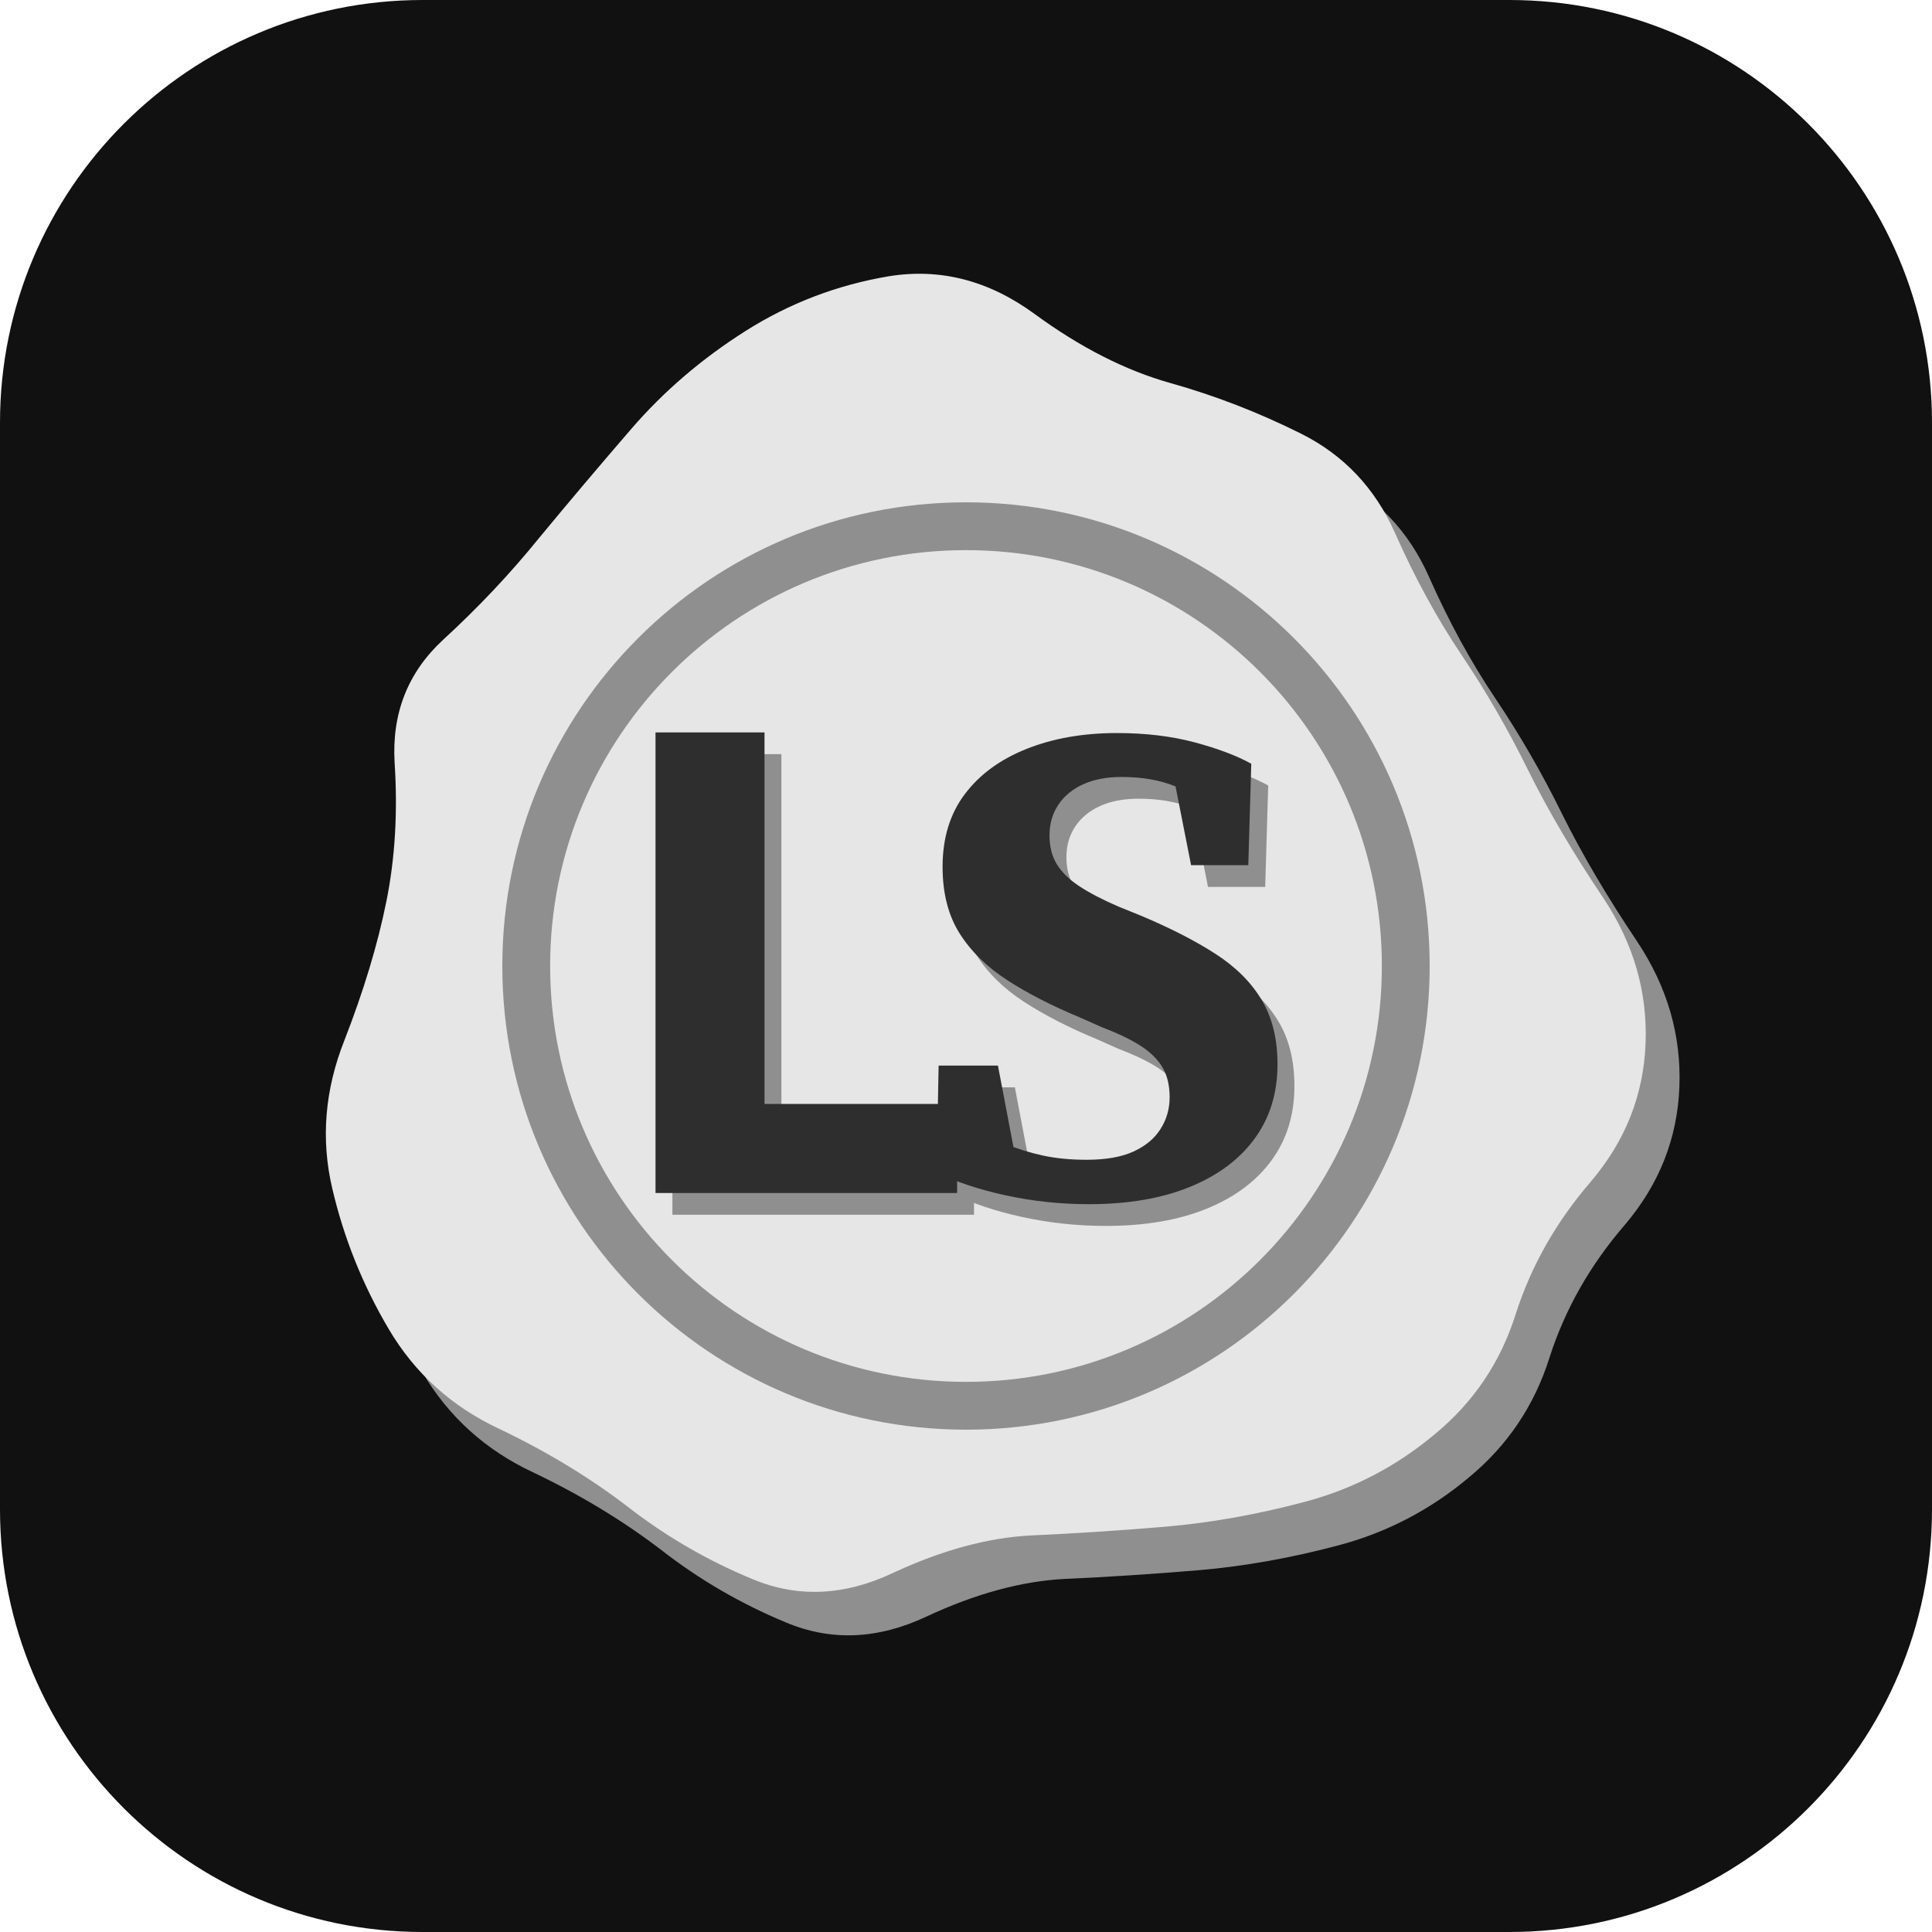
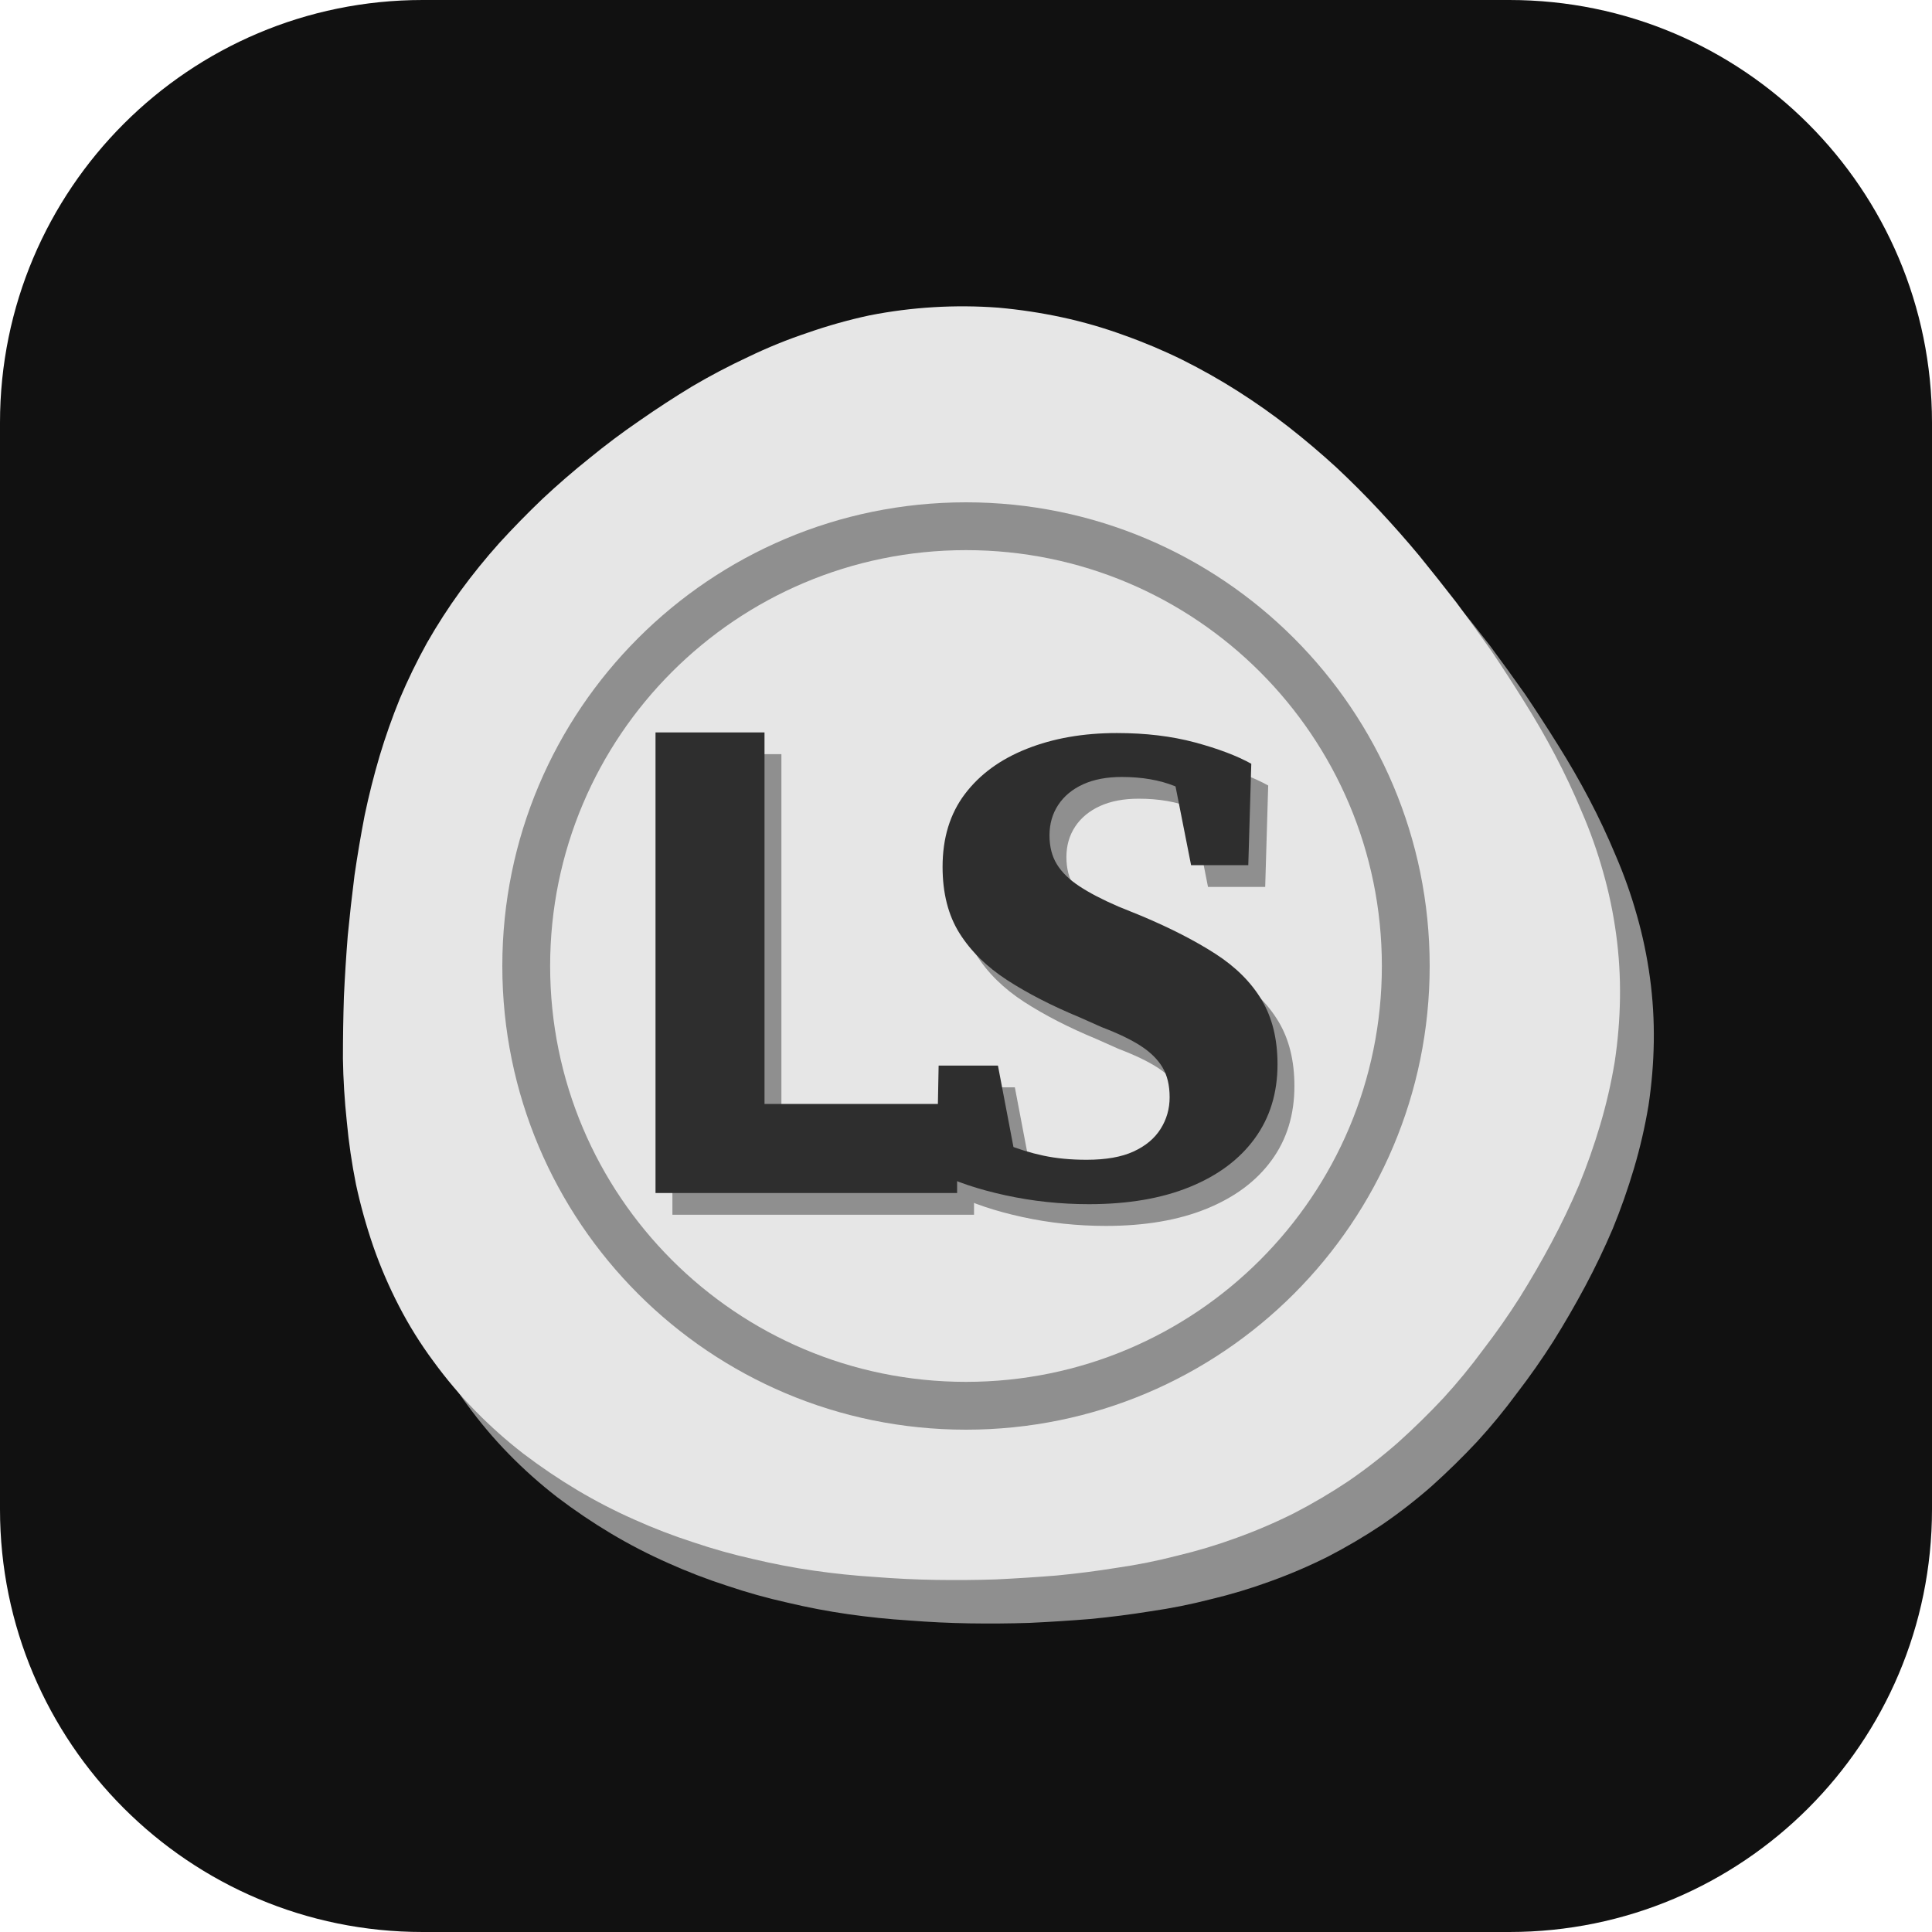
<svg xmlns="http://www.w3.org/2000/svg" viewBox="0 0 32 32">
  <defs>
    <g id="ls">
      <path transform="translate(8.828 20.7) scale(0.0064 -0.0064)" d="M116.2 0V1490H468.8V288.1H1091.9V0Z" />
      <path transform="translate(14.7974 20.7) scale(0.0141 -0.0141)" d="M265.7 -16.4Q202.9 -16.4 143 -3.3Q83 9.8 42.1 30.6L45.1 187.1H132.2L161.9 31.2L90.5 43V97.6Q118.1 82.6 144.1 71.8Q170.1 61 198.8 54.9Q227.4 48.8 262.3 48.8Q305.1 48.8 331.4 61Q357.8 73.1 371 94.1Q384.3 115.1 384.3 140.6Q384.3 166.9 373.8 184.5Q363.3 202.1 341.9 216Q320.6 229.8 284.4 243.6L252.3 257.9Q191.2 283.2 145.9 312.5Q100.6 341.9 75.7 381.5Q50.9 421.1 50.9 478.9Q50.9 542.6 83.7 585.9Q116.5 629.3 174.7 652.3Q232.9 675.4 306.9 675.4Q369.9 675.4 421.2 661.7Q472.5 647.9 504.2 630.3L499.8 481.4H415.8L386.5 629.7L460.4 614.8V560.7Q425.4 584 392 597.4Q358.6 610.9 313.9 610.9Q281.1 610.9 257.4 600.2Q233.8 589.5 220.8 570Q207.9 550.5 207.9 525.2Q207.9 500.2 218.8 482.6Q229.6 465 251.7 450.5Q273.8 435.9 308.9 420.7L343.4 406.7Q407.2 379.8 451.7 351.1Q496.3 322.3 519.5 283.4Q542.7 244.5 542.7 189Q542.7 125.8 509.2 80Q475.8 34.1 413.9 8.9Q352 -16.4 265.7 -16.4Z" />
    </g>
  </defs>
  <rect width="32" height="32" rx="7" fill="#111111" />
  <g transform="translate(3.2 3.2) scale(0.8)">
-     <path d="M29.90 15.50Q30.83 16.90 30.77 18.50Q30.71 20.10 29.64 21.36Q28.56 22.61 28.08 24.11Q27.61 25.60 26.41 26.59Q25.22 27.59 23.73 27.99Q22.23 28.39 20.81 28.51Q19.38 28.63 18.04 28.69Q16.70 28.76 15.18 29.47Q13.67 30.18 12.27 29.59Q10.87 29.01 9.69 28.09Q8.50 27.18 7.03 26.48Q5.56 25.79 4.75 24.42Q3.94 23.05 3.58 21.51Q3.22 19.98 3.83 18.44Q4.43 16.90 4.70 15.56Q4.97 14.22 4.87 12.69Q4.78 11.16 5.87 10.15Q6.97 9.14 7.86 8.04Q8.76 6.95 9.77 5.78Q10.78 4.61 12.14 3.75Q13.50 2.89 15.10 2.62Q16.70 2.36 18.12 3.40Q19.54 4.44 20.93 4.83Q22.32 5.22 23.64 5.88Q24.96 6.54 25.58 7.93Q26.20 9.33 26.96 10.46Q27.72 11.59 28.34 12.85Q28.96 14.10 29.90 15.50z" fill="#8f8f8f" />
-     <path d="M29.20 14.60Q30.13 16.00 30.07 17.60Q30.01 19.20 28.94 20.46Q27.86 21.71 27.38 23.21Q26.91 24.70 25.71 25.69Q24.52 26.69 23.03 27.09Q21.53 27.49 20.11 27.61Q18.68 27.73 17.34 27.79Q16.00 27.86 14.48 28.57Q12.97 29.28 11.57 28.69Q10.17 28.11 8.99 27.19Q7.80 26.28 6.33 25.58Q4.86 24.89 4.05 23.52Q3.24 22.15 2.88 20.61Q2.52 19.08 3.13 17.54Q3.73 16.00 4.00 14.66Q4.27 13.32 4.17 11.79Q4.08 10.26 5.17 9.25Q6.27 8.24 7.16 7.14Q8.06 6.05 9.07 4.88Q10.08 3.71 11.44 2.85Q12.80 1.99 14.40 1.72Q16.00 1.46 17.42 2.50Q18.84 3.54 20.23 3.93Q21.62 4.32 22.94 4.98Q24.26 5.64 24.88 7.03Q25.50 8.43 26.26 9.56Q27.02 10.69 27.64 11.95Q28.26 13.20 29.20 14.60z" fill="#e6e6e6" />
+     <path d="M30.16 16.24Q30.25 16.90 30.24 17.57Q30.23 18.23 30.13 18.89Q30.02 19.55 29.83 20.19Q29.64 20.83 29.39 21.44Q29.13 22.05 28.82 22.63Q28.51 23.21 28.16 23.77Q27.81 24.32 27.41 24.84Q27.02 25.37 26.58 25.85Q26.13 26.33 25.64 26.77Q25.15 27.20 24.61 27.57Q24.07 27.93 23.49 28.23Q22.91 28.52 22.30 28.74Q21.70 28.96 21.07 29.11Q20.45 29.27 19.82 29.36Q19.20 29.46 18.57 29.52Q17.95 29.57 17.32 29.60Q16.70 29.62 16.07 29.61Q15.45 29.60 14.82 29.55Q14.19 29.51 13.56 29.42Q12.93 29.33 12.30 29.18Q11.67 29.04 11.05 28.83Q10.43 28.63 9.83 28.36Q9.22 28.09 8.65 27.75Q8.08 27.41 7.54 27.00Q7.01 26.59 6.54 26.11Q6.07 25.63 5.67 25.08Q5.27 24.54 4.96 23.94Q4.65 23.34 4.43 22.71Q4.21 22.07 4.07 21.42Q3.94 20.77 3.88 20.12Q3.81 19.46 3.80 18.82Q3.80 18.17 3.82 17.54Q3.85 16.90 3.90 16.27Q3.96 15.65 4.04 15.02Q4.13 14.40 4.25 13.78Q4.38 13.16 4.56 12.55Q4.74 11.95 4.98 11.36Q5.23 10.77 5.54 10.21Q5.86 9.65 6.23 9.14Q6.61 8.62 7.04 8.14Q7.47 7.67 7.93 7.23Q8.40 6.79 8.90 6.39Q9.40 5.98 9.94 5.61Q10.47 5.24 11.03 4.90Q11.59 4.57 12.19 4.29Q12.79 4.00 13.42 3.79Q14.05 3.57 14.70 3.43Q15.36 3.30 16.03 3.26Q16.70 3.22 17.37 3.27Q18.04 3.33 18.69 3.47Q19.34 3.61 19.97 3.84Q20.59 4.06 21.18 4.35Q21.78 4.65 22.33 5.00Q22.88 5.35 23.38 5.74Q23.89 6.14 24.36 6.57Q24.82 7.00 25.25 7.46Q25.68 7.92 26.08 8.40Q26.47 8.88 26.85 9.37Q27.22 9.87 27.58 10.38Q27.93 10.90 28.26 11.43Q28.60 11.97 28.90 12.54Q29.20 13.11 29.45 13.71Q29.71 14.31 29.89 14.95Q30.07 15.58 30.16 16.24z" fill="#8f8f8f" />
+     <path d="M29.46 15.34Q29.55 16.00 29.54 16.67Q29.53 17.33 29.43 17.99Q29.32 18.65 29.13 19.29Q28.94 19.93 28.69 20.54Q28.43 21.15 28.12 21.73Q27.81 22.31 27.46 22.87Q27.11 23.42 26.71 23.94Q26.32 24.47 25.88 24.95Q25.43 25.43 24.94 25.87Q24.45 26.30 23.91 26.67Q23.37 27.03 22.79 27.33Q22.21 27.62 21.60 27.84Q21.00 28.06 20.37 28.21Q19.75 28.37 19.12 28.46Q18.50 28.56 17.87 28.62Q17.25 28.67 16.62 28.70Q16.00 28.72 15.37 28.71Q14.75 28.70 14.12 28.65Q13.49 28.61 12.86 28.52Q12.23 28.43 11.60 28.28Q10.97 28.14 10.35 27.93Q9.73 27.73 9.13 27.46Q8.52 27.19 7.95 26.85Q7.38 26.51 6.84 26.10Q6.31 25.69 5.84 25.21Q5.37 24.73 4.97 24.18Q4.57 23.64 4.26 23.04Q3.95 22.44 3.73 21.81Q3.51 21.17 3.37 20.52Q3.24 19.87 3.18 19.22Q3.11 18.56 3.10 17.92Q3.10 17.27 3.12 16.64Q3.15 16.00 3.20 15.37Q3.26 14.75 3.34 14.12Q3.43 13.50 3.55 12.88Q3.68 12.26 3.86 11.65Q4.04 11.05 4.28 10.46Q4.53 9.87 4.84 9.31Q5.16 8.75 5.53 8.24Q5.91 7.72 6.34 7.24Q6.77 6.77 7.23 6.33Q7.70 5.89 8.20 5.49Q8.70 5.08 9.24 4.71Q9.77 4.34 10.33 4.00Q10.89 3.67 11.49 3.39Q12.09 3.10 12.72 2.89Q13.35 2.67 14.00 2.53Q14.66 2.40 15.33 2.36Q16.00 2.32 16.67 2.37Q17.34 2.43 17.99 2.57Q18.64 2.71 19.27 2.94Q19.89 3.16 20.48 3.45Q21.08 3.75 21.63 4.10Q22.18 4.45 22.68 4.84Q23.19 5.24 23.66 5.67Q24.12 6.10 24.55 6.56Q24.98 7.02 25.38 7.50Q25.77 7.98 26.15 8.47Q26.52 8.97 26.88 9.48Q27.23 10.00 27.56 10.53Q27.90 11.07 28.20 11.64Q28.50 12.21 28.75 12.81Q29.01 13.41 29.19 14.05Q29.37 14.68 29.46 15.34z" fill="#e6e6e6" />
    <circle cx="16" cy="16" r="9.6" fill="#8f8f8f" />
    <circle cx="16" cy="16" r="8.61" fill="#e6e6e6" />
    <use href="#ls" fill="#8f8f8f" transform="translate(.35 .45)" />
    <use href="#ls" fill="#2e2e2e" />
  </g>
</svg>
